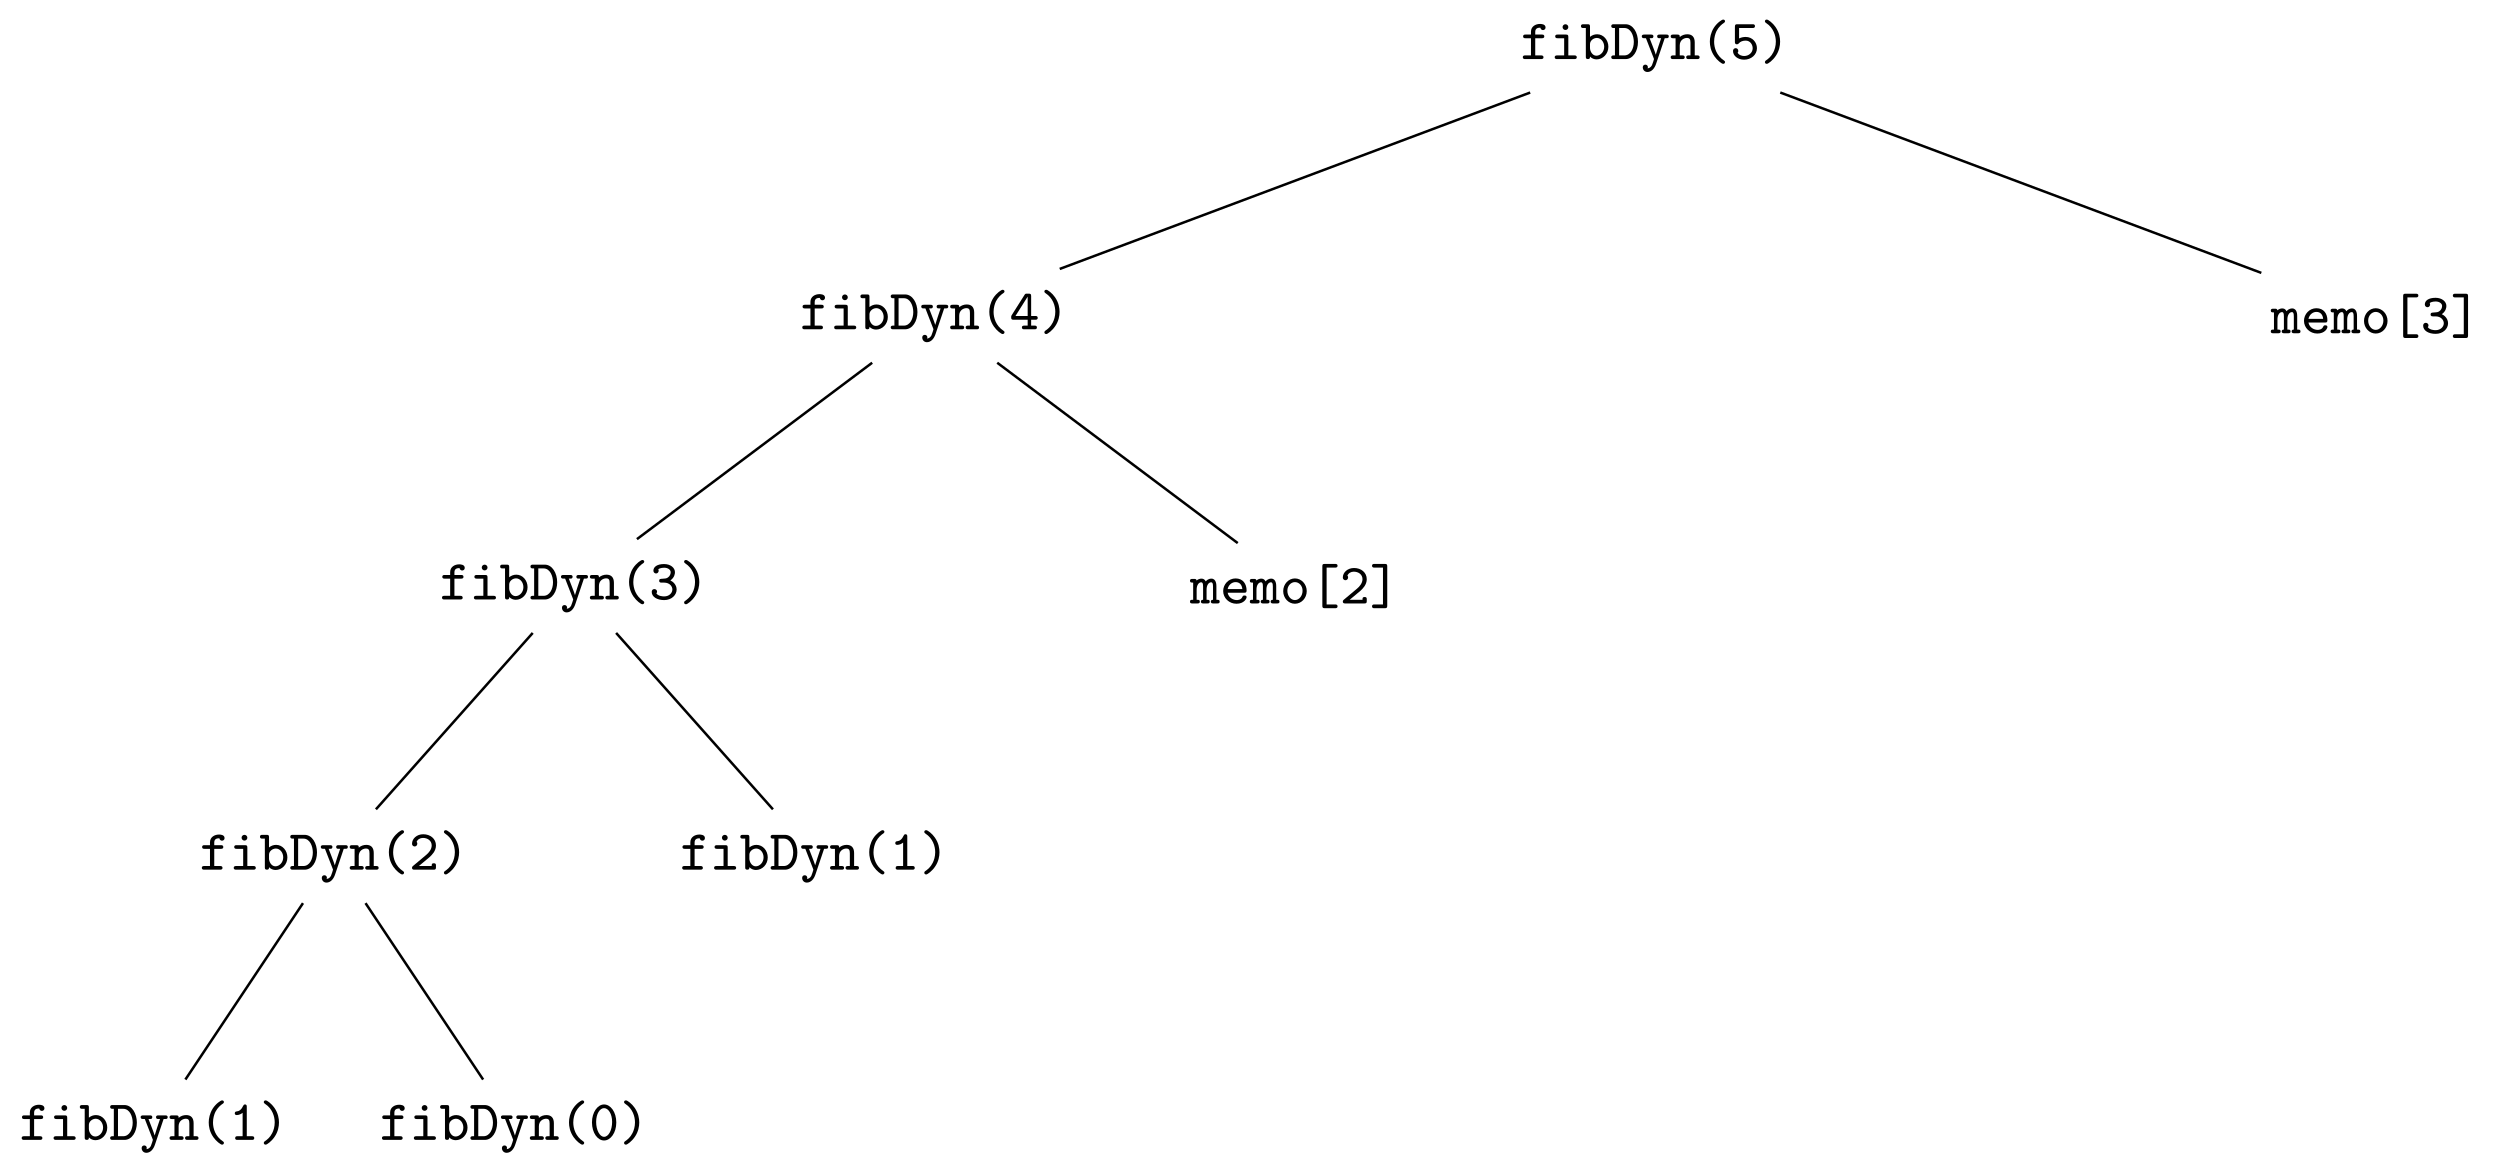
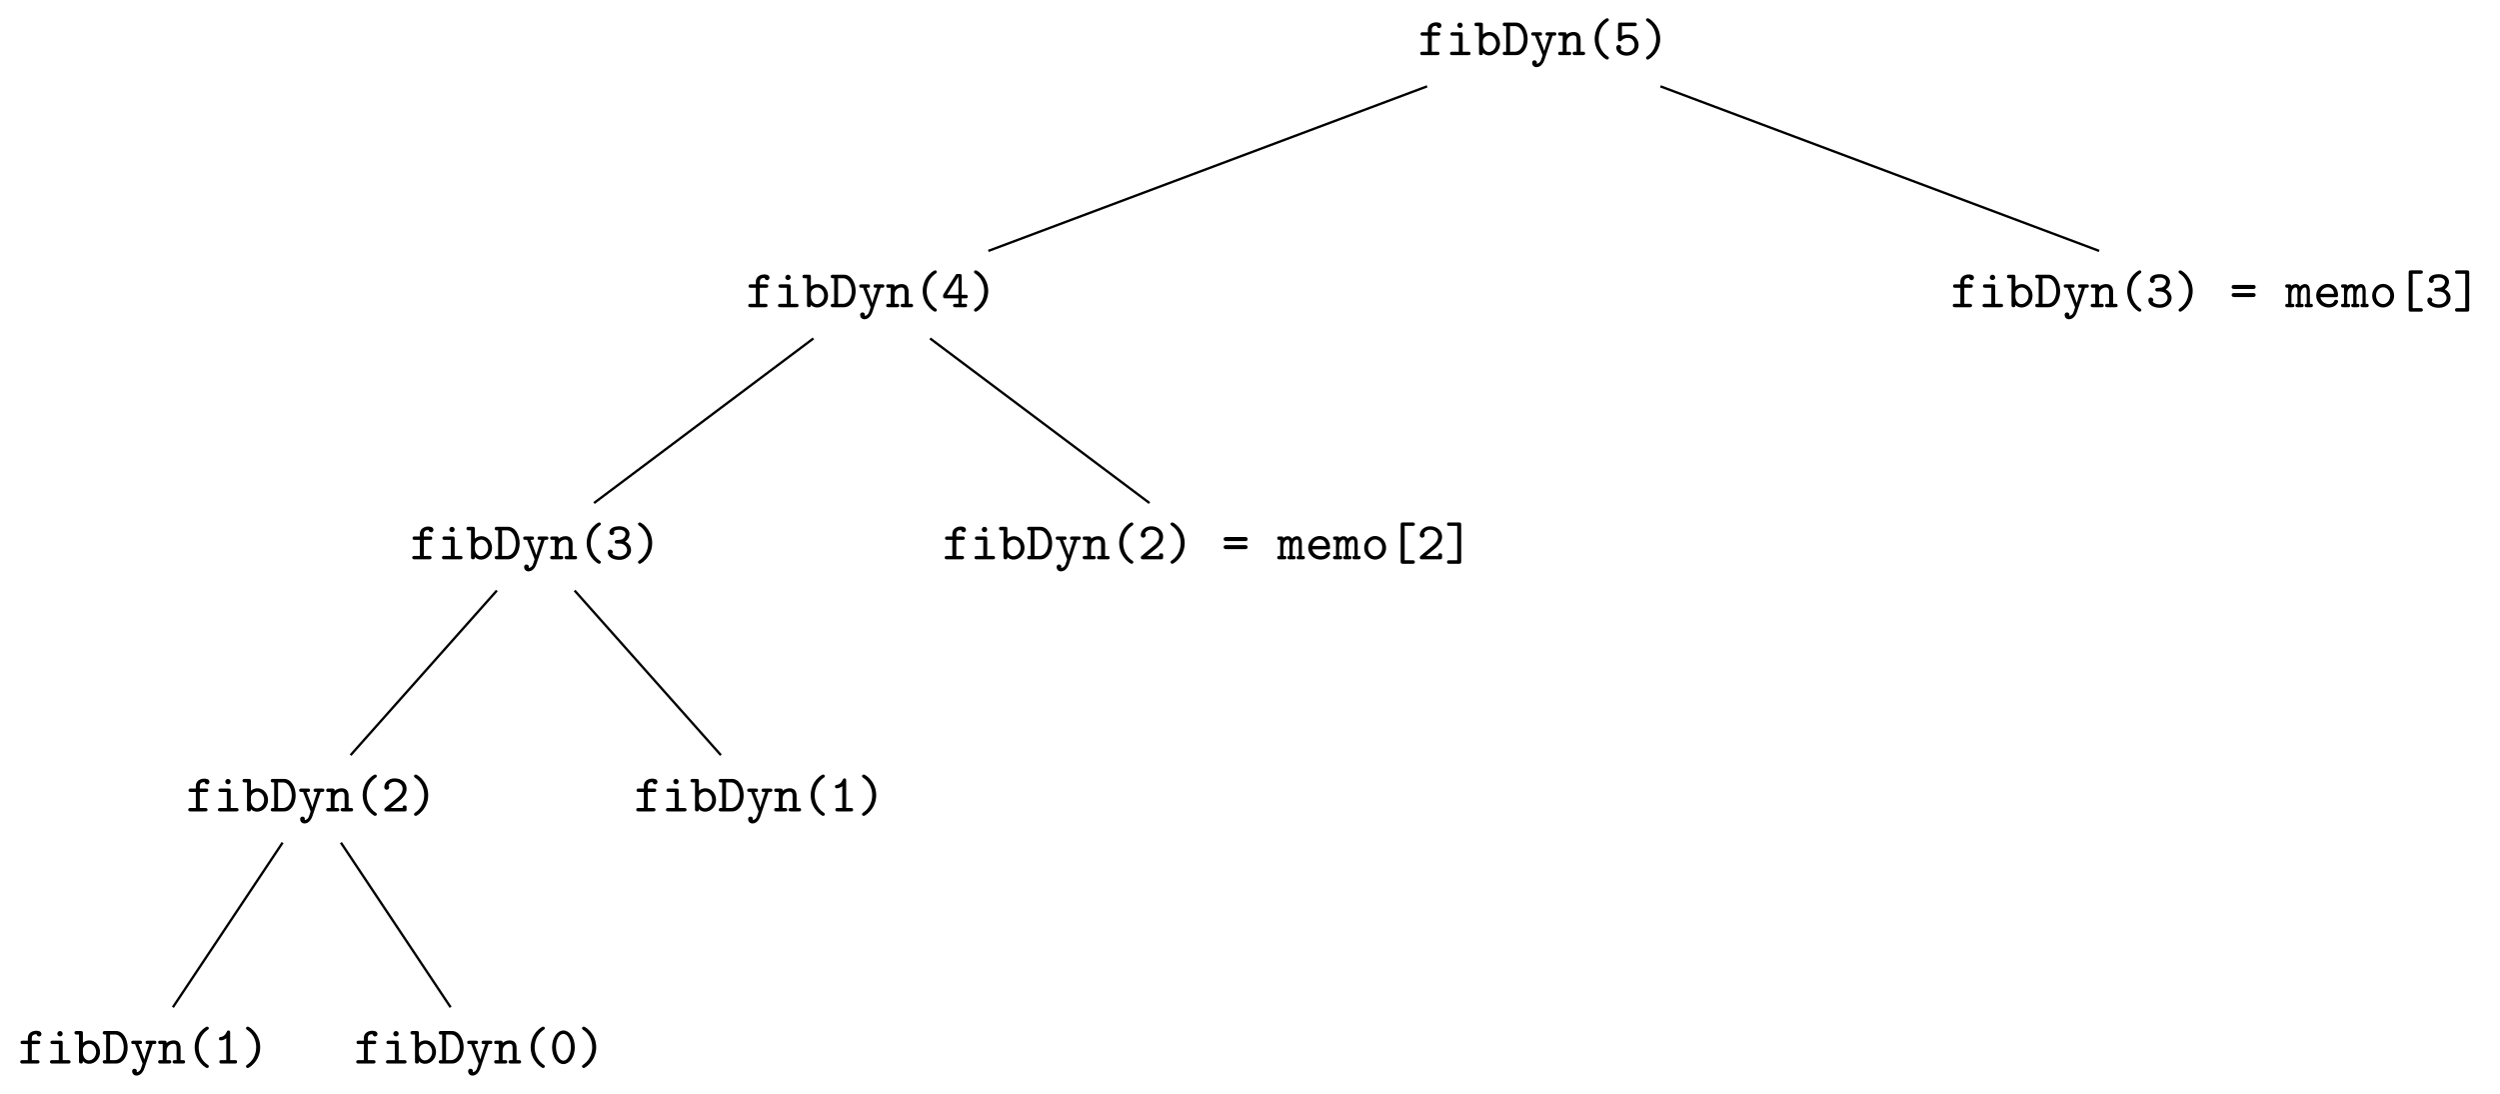
- <svg xmlns="http://www.w3.org/2000/svg" xmlns:xlink="http://www.w3.org/1999/xlink" width="393.407pt" height="184.441pt" viewBox="0 0 393.407 184.441" version="1.1">
+ <svg xmlns="http://www.w3.org/2000/svg" xmlns:xlink="http://www.w3.org/1999/xlink" width="421.651pt" height="184.441pt" viewBox="0 0 421.651 184.441" version="1.1">
  <defs>
    <g>
      <symbol overflow="visible" id="glyph0-0">
        <path style="stroke:none;" d="" />
      </symbol>
      <symbol overflow="visible" id="glyph0-1">
        <path style="stroke:none;" d="M 2.297 -3.281 L 3.344 -3.281 C 3.469 -3.281 3.719 -3.281 3.719 -3.562 C 3.719 -3.859 3.484 -3.859 3.344 -3.859 L 2.297 -3.859 L 2.297 -4.281 C 2.297 -4.938 2.844 -4.938 3.109 -4.938 C 3.141 -4.703 3.328 -4.562 3.516 -4.562 C 3.688 -4.562 3.922 -4.688 3.922 -4.969 C 3.922 -5.531 3.188 -5.531 3.047 -5.531 C 2.359 -5.531 1.625 -5.141 1.625 -4.312 L 1.625 -3.859 L 0.766 -3.859 C 0.625 -3.859 0.391 -3.859 0.391 -3.562 C 0.391 -3.281 0.625 -3.281 0.766 -3.281 L 1.625 -3.281 L 1.625 -0.578 L 0.719 -0.578 C 0.594 -0.578 0.344 -0.578 0.344 -0.297 C 0.344 0 0.594 0 0.719 0 L 3.203 0 C 3.328 0 3.594 0 3.594 -0.281 C 3.594 -0.578 3.344 -0.578 3.203 -0.578 L 2.297 -0.578 Z M 2.297 -3.281 " />
      </symbol>
      <symbol overflow="visible" id="glyph0-2">
        <path style="stroke:none;" d="M 2.797 -5.031 C 2.797 -5.281 2.594 -5.484 2.344 -5.484 C 2.094 -5.484 1.891 -5.281 1.891 -5.031 C 1.891 -4.781 2.094 -4.578 2.344 -4.578 C 2.594 -4.578 2.797 -4.781 2.797 -5.031 Z M 1.125 -3.859 C 0.984 -3.859 0.734 -3.859 0.734 -3.578 C 0.734 -3.281 0.984 -3.281 1.125 -3.281 L 2.141 -3.281 L 2.141 -0.578 L 1.047 -0.578 C 0.922 -0.578 0.656 -0.578 0.656 -0.297 C 0.656 0 0.906 0 1.047 0 L 3.734 0 C 3.859 0 4.125 0 4.125 -0.281 C 4.125 -0.578 3.875 -0.578 3.734 -0.578 L 2.797 -0.578 L 2.797 -3.484 C 2.797 -3.781 2.719 -3.859 2.422 -3.859 Z M 1.125 -3.859 " />
      </symbol>
      <symbol overflow="visible" id="glyph0-3">
        <path style="stroke:none;" d="M 1.5 -5.109 C 1.5 -5.406 1.438 -5.484 1.125 -5.484 L 0.453 -5.484 C 0.328 -5.484 0.078 -5.484 0.078 -5.188 C 0.078 -4.891 0.312 -4.891 0.453 -4.891 L 0.844 -4.891 L 0.844 -0.391 C 0.844 -0.203 0.844 0 1.172 0 C 1.5 0 1.5 -0.203 1.5 -0.391 C 1.781 -0.109 2.141 0.047 2.531 0.047 C 3.531 0.047 4.391 -0.812 4.391 -1.938 C 4.391 -3 3.625 -3.906 2.625 -3.906 C 2.203 -3.906 1.828 -3.766 1.5 -3.5 Z M 1.5 -2.359 C 1.5 -2.891 2.031 -3.328 2.578 -3.328 C 3.203 -3.328 3.734 -2.719 3.734 -1.938 C 3.734 -1.141 3.141 -0.531 2.5 -0.531 C 1.859 -0.531 1.5 -1.266 1.5 -1.734 Z M 1.5 -2.359 " />
      </symbol>
      <symbol overflow="visible" id="glyph0-4">
        <path style="stroke:none;" d="M 0.531 -5.484 C 0.391 -5.484 0.141 -5.484 0.141 -5.188 C 0.141 -4.891 0.391 -4.891 0.531 -4.891 L 0.719 -4.891 L 0.719 -0.578 L 0.531 -0.578 C 0.391 -0.578 0.141 -0.578 0.141 -0.297 C 0.141 0 0.391 0 0.531 0 L 2.391 0 C 3.562 0 4.344 -1.266 4.344 -2.703 C 4.344 -4.141 3.578 -5.484 2.391 -5.484 Z M 1.375 -0.578 L 1.375 -4.891 L 2.203 -4.891 C 3.219 -4.891 3.688 -3.688 3.688 -2.703 C 3.688 -1.656 3.172 -0.578 2.203 -0.578 Z M 1.375 -0.578 " />
      </symbol>
      <symbol overflow="visible" id="glyph0-5">
        <path style="stroke:none;" d="M 3.844 -3.281 C 3.984 -3.281 4.25 -3.281 4.281 -3.297 C 4.359 -3.312 4.484 -3.375 4.484 -3.578 C 4.484 -3.859 4.234 -3.859 4.078 -3.859 L 3.062 -3.859 C 2.906 -3.859 2.656 -3.859 2.656 -3.578 C 2.656 -3.469 2.703 -3.344 2.844 -3.297 C 2.891 -3.281 3.125 -3.281 3.281 -3.281 L 2.828 -1.938 C 2.578 -1.172 2.484 -0.859 2.438 -0.688 C 2.375 -0.938 2.188 -1.406 1.953 -2.031 L 1.469 -3.281 C 1.609 -3.281 1.828 -3.281 1.891 -3.297 C 2 -3.344 2.062 -3.438 2.062 -3.578 C 2.062 -3.859 1.828 -3.859 1.656 -3.859 L 0.641 -3.859 C 0.5 -3.859 0.234 -3.859 0.234 -3.578 C 0.234 -3.406 0.344 -3.328 0.422 -3.297 C 0.469 -3.281 0.719 -3.281 0.891 -3.281 L 2.109 -0.141 C 2.125 -0.109 2.156 -0.016 2.156 0 C 2.156 0.016 1.953 0.719 1.828 0.984 C 1.625 1.344 1.359 1.438 1.141 1.453 L 1.203 1.281 C 1.188 0.969 0.953 0.875 0.797 0.875 C 0.547 0.875 0.391 1.047 0.391 1.297 C 0.391 1.656 0.656 2.031 1.125 2.031 C 1.766 2.031 2.25 1.484 2.5 0.703 Z M 3.844 -3.281 " />
      </symbol>
      <symbol overflow="visible" id="glyph0-6">
        <path style="stroke:none;" d="M 3.859 -2.625 C 3.859 -3.5 3.422 -3.906 2.688 -3.906 C 2.266 -3.906 1.844 -3.766 1.5 -3.469 C 1.5 -3.719 1.5 -3.859 1.125 -3.859 L 0.453 -3.859 C 0.328 -3.859 0.078 -3.859 0.078 -3.578 C 0.078 -3.281 0.312 -3.281 0.453 -3.281 L 0.844 -3.281 L 0.844 -0.578 L 0.453 -0.578 C 0.328 -0.578 0.078 -0.578 0.078 -0.297 C 0.078 0 0.312 0 0.453 0 L 1.906 0 C 2.031 0 2.281 0 2.281 -0.281 C 2.281 -0.578 2.031 -0.578 1.906 -0.578 L 1.5 -0.578 L 1.5 -2.141 C 1.5 -3.016 2.188 -3.328 2.625 -3.328 C 3.062 -3.328 3.188 -3.109 3.188 -2.578 L 3.188 -0.578 L 2.906 -0.578 C 2.781 -0.578 2.516 -0.578 2.516 -0.297 C 2.516 0 2.766 0 2.906 0 L 4.25 0 C 4.375 0 4.625 0 4.625 -0.281 C 4.625 -0.578 4.391 -0.578 4.25 -0.578 L 3.859 -0.578 Z M 3.859 -2.625 " />
      </symbol>
      <symbol overflow="visible" id="glyph0-7">
        <path style="stroke:none;" d="M 3.922 0.469 C 3.922 0.328 3.828 0.281 3.75 0.219 C 2.562 -0.562 2.203 -1.797 2.203 -2.734 C 2.203 -3.422 2.391 -4 2.578 -4.406 C 2.938 -5.078 3.375 -5.453 3.797 -5.734 C 3.859 -5.781 3.922 -5.859 3.922 -5.953 C 3.922 -6.047 3.859 -6.219 3.625 -6.219 C 3.422 -6.219 2.656 -5.703 2.156 -4.922 C 1.688 -4.172 1.531 -3.375 1.531 -2.75 C 1.531 -2.141 1.656 -1.297 2.25 -0.438 C 2.688 0.203 3.406 0.75 3.625 0.75 C 3.859 0.75 3.922 0.562 3.922 0.469 Z M 3.922 0.469 " />
      </symbol>
      <symbol overflow="visible" id="glyph0-8">
        <path style="stroke:none;" d="M 3.547 -4.891 C 3.672 -4.891 3.922 -4.891 3.922 -5.188 C 3.922 -5.484 3.672 -5.484 3.547 -5.484 L 1.141 -5.484 C 0.844 -5.484 0.766 -5.406 0.766 -5.062 L 0.766 -2.734 C 0.766 -2.562 0.766 -2.328 1.078 -2.328 C 1.234 -2.328 1.281 -2.375 1.359 -2.453 C 1.625 -2.781 2.031 -2.906 2.469 -2.906 C 3.172 -2.906 3.562 -2.281 3.562 -1.703 C 3.562 -1.016 2.953 -0.484 2.219 -0.484 C 1.859 -0.484 1.391 -0.625 1.188 -1.016 L 1.203 -1.016 C 1.266 -1.109 1.281 -1.125 1.297 -1.234 C 1.297 -1.25 1.297 -1.266 1.297 -1.297 C 1.297 -1.531 1.125 -1.719 0.891 -1.719 C 0.719 -1.719 0.469 -1.609 0.469 -1.266 C 0.469 -0.531 1.203 0.094 2.219 0.094 C 3.344 0.094 4.234 -0.703 4.234 -1.703 C 4.234 -2.625 3.531 -3.484 2.469 -3.484 C 2.172 -3.484 1.812 -3.438 1.422 -3.25 L 1.422 -4.891 Z M 3.547 -4.891 " />
      </symbol>
      <symbol overflow="visible" id="glyph0-9">
        <path style="stroke:none;" d="M 3.172 -2.734 C 3.172 -3.344 3.047 -4.188 2.453 -5.047 C 2.016 -5.688 1.312 -6.219 1.078 -6.219 C 0.828 -6.219 0.781 -6.031 0.781 -5.953 C 0.781 -5.812 0.875 -5.75 0.953 -5.688 C 2.141 -4.922 2.5 -3.672 2.5 -2.75 C 2.5 -2.062 2.312 -1.484 2.109 -1.078 C 1.766 -0.391 1.312 -0.031 0.891 0.25 C 0.828 0.312 0.781 0.391 0.781 0.469 C 0.781 0.562 0.828 0.75 1.078 0.75 C 1.281 0.75 2.031 0.219 2.531 -0.562 C 3.016 -1.297 3.172 -2.094 3.172 -2.734 Z M 3.172 -2.734 " />
      </symbol>
      <symbol overflow="visible" id="glyph0-10">
        <path style="stroke:none;" d="M 0.344 -2.219 C 0.266 -2.094 0.266 -2.078 0.266 -1.891 C 0.266 -1.625 0.297 -1.5 0.641 -1.5 L 2.859 -1.5 L 2.859 -0.578 L 2.328 -0.578 C 2.203 -0.578 1.953 -0.578 1.953 -0.297 C 1.953 0 2.188 0 2.328 0 L 3.938 0 C 4.062 0 4.312 0 4.312 -0.281 C 4.312 -0.578 4.078 -0.578 3.938 -0.578 L 3.406 -0.578 L 3.406 -1.5 L 4.062 -1.5 C 4.188 -1.5 4.438 -1.5 4.438 -1.797 C 4.438 -2.094 4.203 -2.094 4.062 -2.094 L 3.406 -2.094 L 3.406 -5.219 C 3.406 -5.531 3.328 -5.609 3.016 -5.609 L 2.75 -5.609 C 2.531 -5.609 2.469 -5.594 2.359 -5.406 Z M 0.938 -2.094 L 2.859 -5.141 L 2.859 -2.094 Z M 0.938 -2.094 " />
      </symbol>
      <symbol overflow="visible" id="glyph0-11">
        <path style="stroke:none;" d="M 2.328 -2.656 C 3.25 -2.656 3.641 -2.031 3.641 -1.578 C 3.641 -1.016 3.125 -0.484 2.359 -0.484 C 2.125 -0.484 1.438 -0.516 1.125 -0.953 C 1.125 -0.953 1.141 -0.969 1.141 -0.984 C 1.203 -1.062 1.203 -1.078 1.219 -1.172 C 1.234 -1.172 1.234 -1.188 1.234 -1.234 C 1.234 -1.453 1.047 -1.641 0.812 -1.641 C 0.594 -1.641 0.391 -1.5 0.391 -1.203 C 0.391 -0.406 1.234 0.094 2.359 0.094 C 3.531 0.094 4.312 -0.719 4.312 -1.562 C 4.312 -2.312 3.75 -2.812 3.328 -3 C 3.984 -3.469 4.047 -4.047 4.047 -4.297 C 4.047 -4.984 3.359 -5.578 2.344 -5.578 C 1.25 -5.578 0.656 -5.141 0.656 -4.531 C 0.656 -4.266 0.859 -4.094 1.078 -4.094 C 1.297 -4.094 1.484 -4.281 1.484 -4.516 C 1.484 -4.594 1.469 -4.688 1.422 -4.75 C 1.719 -5 2.297 -5 2.344 -5 C 2.984 -5 3.375 -4.656 3.375 -4.297 C 3.375 -4.047 3.266 -3.672 2.922 -3.453 C 2.688 -3.297 2.516 -3.297 2.094 -3.266 C 1.75 -3.25 1.562 -3.234 1.562 -2.953 C 1.562 -2.656 1.812 -2.656 1.953 -2.656 Z M 2.328 -2.656 " />
      </symbol>
      <symbol overflow="visible" id="glyph0-12">
        <path style="stroke:none;" d="M 0.594 -0.562 C 0.531 -0.5 0.469 -0.438 0.469 -0.297 C 0.469 0 0.703 0 0.859 0 L 3.859 0 C 4.156 0 4.234 -0.078 4.234 -0.375 L 4.234 -0.641 C 4.234 -0.812 4.234 -1.016 3.906 -1.016 C 3.562 -1.016 3.562 -0.828 3.562 -0.578 L 1.547 -0.578 C 2.031 -1 3.031 -1.797 3.25 -2 C 3.594 -2.328 4.234 -2.922 4.234 -3.812 C 4.234 -4.875 3.344 -5.578 2.234 -5.578 C 1.188 -5.578 0.469 -4.859 0.469 -4.094 C 0.469 -3.734 0.75 -3.656 0.891 -3.656 C 1.062 -3.656 1.297 -3.797 1.297 -4.078 C 1.297 -4.266 1.234 -4.328 1.188 -4.375 C 1.344 -4.766 1.734 -5 2.188 -5 C 2.906 -5 3.562 -4.578 3.562 -3.812 C 3.562 -3.188 3.078 -2.641 2.719 -2.344 Z M 0.594 -0.562 " />
      </symbol>
      <symbol overflow="visible" id="glyph0-13">
        <path style="stroke:none;" d="M 2.812 -5.203 C 2.812 -5.344 2.812 -5.578 2.531 -5.578 C 2.375 -5.578 2.312 -5.5 2.25 -5.375 C 1.969 -4.75 1.609 -4.516 1.25 -4.484 C 1.125 -4.469 0.922 -4.453 0.922 -4.188 C 0.922 -4.016 1.016 -3.906 1.234 -3.906 C 1.594 -3.906 1.953 -4.094 2.156 -4.266 L 2.156 -0.578 L 1.359 -0.578 C 1.203 -0.578 0.984 -0.578 0.984 -0.281 C 0.984 0 1.219 0 1.359 0 L 3.609 0 C 3.75 0 3.984 0 3.984 -0.281 C 3.984 -0.578 3.766 -0.578 3.609 -0.578 L 2.812 -0.578 Z M 2.812 -5.203 " />
      </symbol>
      <symbol overflow="visible" id="glyph0-14">
        <path style="stroke:none;" d="M 4.266 -2.734 C 4.266 -4.406 3.359 -5.578 2.344 -5.578 C 1.344 -5.578 0.438 -4.375 0.438 -2.75 C 0.438 -1.078 1.344 0.094 2.344 0.094 C 3.359 0.094 4.266 -1.109 4.266 -2.734 Z M 2.344 -0.484 C 1.656 -0.484 1.094 -1.547 1.094 -2.828 C 1.094 -4.141 1.703 -5 2.344 -5 C 3 -5 3.609 -4.125 3.609 -2.828 C 3.609 -1.531 3.047 -0.484 2.344 -0.484 Z M 2.344 -0.484 " />
      </symbol>
      <symbol overflow="visible" id="glyph0-15">
+         <path style="stroke:none;" d="M 3.953 -3.078 C 4.047 -3.078 4.375 -3.078 4.375 -3.422 C 4.375 -3.766 4.016 -3.766 3.891 -3.766 L 0.812 -3.766 C 0.688 -3.766 0.328 -3.766 0.328 -3.422 C 0.328 -3.078 0.656 -3.078 0.75 -3.078 Z M 3.891 -1.719 C 4.016 -1.719 4.375 -1.719 4.375 -2.062 C 4.375 -2.391 4.047 -2.391 3.953 -2.391 L 0.75 -2.391 C 0.656 -2.391 0.328 -2.391 0.328 -2.062 C 0.328 -1.719 0.688 -1.719 0.812 -1.719 Z M 3.891 -1.719 " />
+       </symbol>
+       <symbol overflow="visible" id="glyph0-16">
        <path style="stroke:none;" d="M 4.109 -2.703 C 4.109 -2.906 4.109 -3.906 3.312 -3.906 C 3.234 -3.906 2.797 -3.906 2.438 -3.469 C 2.406 -3.5 2.25 -3.906 1.766 -3.906 C 1.547 -3.906 1.25 -3.844 1 -3.609 C 0.953 -3.859 0.781 -3.859 0.625 -3.859 L 0.328 -3.859 C 0.188 -3.859 -0.047 -3.859 -0.047 -3.578 C -0.047 -3.281 0.141 -3.281 0.453 -3.281 L 0.453 -0.578 C 0.141 -0.578 -0.047 -0.578 -0.047 -0.281 C -0.047 0 0.188 0 0.328 0 L 1.125 0 C 1.266 0 1.5 0 1.5 -0.281 C 1.5 -0.578 1.312 -0.578 1 -0.578 L 1 -2.156 C 1 -2.922 1.359 -3.328 1.719 -3.328 C 1.906 -3.328 2.016 -3.203 2.016 -2.641 L 2.016 -0.578 C 1.938 -0.578 1.672 -0.578 1.672 -0.297 C 1.672 0 1.922 0 2.047 0 L 2.688 0 C 2.828 0 3.062 0 3.062 -0.281 C 3.062 -0.578 2.875 -0.578 2.562 -0.578 L 2.562 -2.156 C 2.562 -2.922 2.922 -3.328 3.281 -3.328 C 3.469 -3.328 3.578 -3.203 3.578 -2.641 L 3.578 -0.578 C 3.5 -0.578 3.234 -0.578 3.234 -0.297 C 3.234 0 3.484 0 3.609 0 L 4.25 0 C 4.391 0 4.625 0 4.625 -0.281 C 4.625 -0.578 4.438 -0.578 4.109 -0.578 Z M 4.109 -2.703 " />
      </symbol>
-       <symbol overflow="visible" id="glyph0-16">
+       <symbol overflow="visible" id="glyph0-17">
        <path style="stroke:none;" d="M 3.781 -1.688 C 3.969 -1.688 4.156 -1.688 4.156 -2.031 C 4.156 -3.078 3.578 -3.938 2.422 -3.938 C 1.328 -3.938 0.469 -3.016 0.469 -1.953 C 0.469 -0.844 1.406 0.047 2.562 0.047 C 3.766 0.047 4.156 -0.766 4.156 -0.984 C 4.156 -1.172 4.031 -1.25 3.828 -1.25 C 3.703 -1.25 3.594 -1.25 3.5 -1.047 C 3.297 -0.531 2.719 -0.531 2.625 -0.531 C 2.094 -0.531 1.344 -0.844 1.172 -1.688 Z M 1.172 -2.266 C 1.344 -3 1.906 -3.359 2.422 -3.359 C 3.047 -3.359 3.422 -2.938 3.484 -2.266 Z M 1.172 -2.266 " />
      </symbol>
-       <symbol overflow="visible" id="glyph0-17">
+       <symbol overflow="visible" id="glyph0-18">
        <path style="stroke:none;" d="M 4.203 -1.938 C 4.203 -3.047 3.359 -3.938 2.344 -3.938 C 1.344 -3.938 0.5 -3.047 0.5 -1.938 C 0.5 -0.828 1.344 0.047 2.344 0.047 C 3.359 0.047 4.203 -0.828 4.203 -1.938 Z M 2.344 -0.531 C 1.688 -0.531 1.156 -1.188 1.156 -2 C 1.156 -2.797 1.734 -3.359 2.344 -3.359 C 2.984 -3.359 3.547 -2.797 3.547 -2 C 3.547 -1.188 3 -0.531 2.344 -0.531 Z M 2.344 -0.531 " />
      </symbol>
-       <symbol overflow="visible" id="glyph0-18">
+       <symbol overflow="visible" id="glyph0-19">
        <path style="stroke:none;" d="M 3.969 -5.641 C 4.094 -5.641 4.344 -5.641 4.344 -5.938 C 4.344 -6.219 4.094 -6.219 3.969 -6.219 L 2.328 -6.219 C 2.031 -6.219 1.953 -6.156 1.953 -5.844 L 1.953 0.375 C 1.953 0.656 2.031 0.75 2.328 0.75 L 3.969 0.75 C 4.094 0.75 4.344 0.75 4.344 0.453 C 4.344 0.156 4.094 0.156 3.969 0.156 L 2.625 0.156 L 2.625 -5.641 Z M 3.969 -5.641 " />
      </symbol>
-       <symbol overflow="visible" id="glyph0-19">
+       <symbol overflow="visible" id="glyph0-20">
        <path style="stroke:none;" d="M 2.75 -5.844 C 2.75 -6.141 2.672 -6.219 2.375 -6.219 L 0.734 -6.219 C 0.609 -6.219 0.359 -6.219 0.359 -5.938 C 0.359 -5.641 0.594 -5.641 0.734 -5.641 L 2.078 -5.641 L 2.078 0.156 L 0.734 0.156 C 0.609 0.156 0.359 0.156 0.359 0.453 C 0.359 0.75 0.594 0.75 0.734 0.75 L 2.375 0.75 C 2.656 0.75 2.75 0.672 2.75 0.375 Z M 2.75 -5.844 " />
      </symbol>
    </g>
  </defs>
  <g id="surface1">
    <g style="fill:rgb(0%,0%,0%);fill-opacity:1;">
      <use xlink:href="#glyph0-1" x="239.292" y="9.298" />
      <use xlink:href="#glyph0-2" x="243.999" y="9.298" />
      <use xlink:href="#glyph0-3" x="248.707" y="9.298" />
      <use xlink:href="#glyph0-4" x="253.414" y="9.298" />
      <use xlink:href="#glyph0-5" x="258.121" y="9.298" />
      <use xlink:href="#glyph0-6" x="262.829" y="9.298" />
      <use xlink:href="#glyph0-7" x="267.536" y="9.298" />
      <use xlink:href="#glyph0-8" x="272.244" y="9.298" />
      <use xlink:href="#glyph0-9" x="276.951" y="9.298" />
    </g>
    <g style="fill:rgb(0%,0%,0%);fill-opacity:1;">
      <use xlink:href="#glyph0-1" x="125.906" y="51.818" />
      <use xlink:href="#glyph0-2" x="130.613" y="51.818" />
      <use xlink:href="#glyph0-3" x="135.321" y="51.818" />
      <use xlink:href="#glyph0-4" x="140.028" y="51.818" />
      <use xlink:href="#glyph0-5" x="144.735" y="51.818" />
      <use xlink:href="#glyph0-6" x="149.443" y="51.818" />
      <use xlink:href="#glyph0-7" x="154.15" y="51.818" />
      <use xlink:href="#glyph0-10" x="158.858" y="51.818" />
      <use xlink:href="#glyph0-9" x="163.565" y="51.818" />
    </g>
    <path style="fill:none;stroke-width:0.399;stroke-linecap:butt;stroke-linejoin:miter;stroke:rgb(0%,0%,0%);stroke-opacity:1;stroke-miterlimit:10;" d="M -19.682 -7.381 L -93.713 -35.139 " transform="matrix(1,0,0,-1,260.475,7.181)" />
    <g style="fill:rgb(0%,0%,0%);fill-opacity:1;">
      <use xlink:href="#glyph0-1" x="69.213" y="94.338" />
      <use xlink:href="#glyph0-2" x="73.92" y="94.338" />
      <use xlink:href="#glyph0-3" x="78.628" y="94.338" />
      <use xlink:href="#glyph0-4" x="83.335" y="94.338" />
      <use xlink:href="#glyph0-5" x="88.042" y="94.338" />
      <use xlink:href="#glyph0-6" x="92.75" y="94.338" />
      <use xlink:href="#glyph0-7" x="97.457" y="94.338" />
      <use xlink:href="#glyph0-11" x="102.165" y="94.338" />
      <use xlink:href="#glyph0-9" x="106.872" y="94.338" />
    </g>
    <path style="fill:none;stroke-width:0.399;stroke-linecap:butt;stroke-linejoin:miter;stroke:rgb(0%,0%,0%);stroke-opacity:1;stroke-miterlimit:10;" d="M -123.229 -49.901 L -160.245 -77.659 " transform="matrix(1,0,0,-1,260.475,7.181)" />
    <g style="fill:rgb(0%,0%,0%);fill-opacity:1;">
      <use xlink:href="#glyph0-1" x="31.418" y="136.857" />
      <use xlink:href="#glyph0-2" x="36.125" y="136.857" />
      <use xlink:href="#glyph0-3" x="40.833" y="136.857" />
      <use xlink:href="#glyph0-4" x="45.54" y="136.857" />
      <use xlink:href="#glyph0-5" x="50.247" y="136.857" />
      <use xlink:href="#glyph0-6" x="54.955" y="136.857" />
      <use xlink:href="#glyph0-7" x="59.662" y="136.857" />
      <use xlink:href="#glyph0-12" x="64.37" y="136.857" />
      <use xlink:href="#glyph0-9" x="69.077" y="136.857" />
    </g>
    <path style="fill:none;stroke-width:0.399;stroke-linecap:butt;stroke-linejoin:miter;stroke:rgb(0%,0%,0%);stroke-opacity:1;stroke-miterlimit:10;" d="M -176.643 -92.421 L -201.319 -120.178 " transform="matrix(1,0,0,-1,260.475,7.181)" />
    <g style="fill:rgb(0%,0%,0%);fill-opacity:1;">
      <use xlink:href="#glyph0-1" x="3.071" y="179.377" />
      <use xlink:href="#glyph0-2" x="7.778" y="179.377" />
      <use xlink:href="#glyph0-3" x="12.486" y="179.377" />
      <use xlink:href="#glyph0-4" x="17.193" y="179.377" />
      <use xlink:href="#glyph0-5" x="21.9" y="179.377" />
      <use xlink:href="#glyph0-6" x="26.608" y="179.377" />
      <use xlink:href="#glyph0-7" x="31.315" y="179.377" />
      <use xlink:href="#glyph0-13" x="36.023" y="179.377" />
      <use xlink:href="#glyph0-9" x="40.73" y="179.377" />
    </g>
    <path style="fill:none;stroke-width:0.399;stroke-linecap:butt;stroke-linejoin:miter;stroke:rgb(0%,0%,0%);stroke-opacity:1;stroke-miterlimit:10;" d="M -212.795 -134.94 L -231.303 -162.702 " transform="matrix(1,0,0,-1,260.475,7.181)" />
    <g style="fill:rgb(0%,0%,0%);fill-opacity:1;">
      <use xlink:href="#glyph0-1" x="59.764" y="179.377" />
      <use xlink:href="#glyph0-2" x="64.471" y="179.377" />
      <use xlink:href="#glyph0-3" x="69.179" y="179.377" />
      <use xlink:href="#glyph0-4" x="73.886" y="179.377" />
      <use xlink:href="#glyph0-5" x="78.593" y="179.377" />
      <use xlink:href="#glyph0-6" x="83.301" y="179.377" />
      <use xlink:href="#glyph0-7" x="88.008" y="179.377" />
      <use xlink:href="#glyph0-14" x="92.716" y="179.377" />
      <use xlink:href="#glyph0-9" x="97.423" y="179.377" />
    </g>
    <path style="fill:none;stroke-width:0.399;stroke-linecap:butt;stroke-linejoin:miter;stroke:rgb(0%,0%,0%);stroke-opacity:1;stroke-miterlimit:10;" d="M -202.955 -134.94 L -184.448 -162.702 " transform="matrix(1,0,0,-1,260.475,7.181)" />
    <g style="fill:rgb(0%,0%,0%);fill-opacity:1;">
      <use xlink:href="#glyph0-1" x="107.008" y="136.857" />
      <use xlink:href="#glyph0-2" x="111.715" y="136.857" />
      <use xlink:href="#glyph0-3" x="116.423" y="136.857" />
      <use xlink:href="#glyph0-4" x="121.13" y="136.857" />
      <use xlink:href="#glyph0-5" x="125.837" y="136.857" />
      <use xlink:href="#glyph0-6" x="130.545" y="136.857" />
      <use xlink:href="#glyph0-7" x="135.252" y="136.857" />
      <use xlink:href="#glyph0-13" x="139.96" y="136.857" />
      <use xlink:href="#glyph0-9" x="144.667" y="136.857" />
    </g>
    <path style="fill:none;stroke-width:0.399;stroke-linecap:butt;stroke-linejoin:miter;stroke:rgb(0%,0%,0%);stroke-opacity:1;stroke-miterlimit:10;" d="M -163.522 -92.421 L -138.842 -120.178 " transform="matrix(1,0,0,-1,260.475,7.181)" />
    <g style="fill:rgb(0%,0%,0%);fill-opacity:1;">
-       <use xlink:href="#glyph0-15" x="187.306" y="94.96" />
-       <use xlink:href="#glyph0-16" x="192.013" y="94.96" />
-       <use xlink:href="#glyph0-15" x="196.721" y="94.96" />
-       <use xlink:href="#glyph0-17" x="201.428" y="94.96" />
-       <use xlink:href="#glyph0-18" x="206.135" y="94.96" />
-       <use xlink:href="#glyph0-12" x="210.843" y="94.96" />
-       <use xlink:href="#glyph0-19" x="215.55" y="94.96" />
-     </g>
-     <path style="fill:none;stroke-width:0.399;stroke-linecap:butt;stroke-linejoin:miter;stroke:rgb(0%,0%,0%);stroke-opacity:1;stroke-miterlimit:10;" d="M -103.549 -49.901 L -65.702 -78.284 " transform="matrix(1,0,0,-1,260.475,7.181)" />
-     <g style="fill:rgb(0%,0%,0%);fill-opacity:1;">
-       <use xlink:href="#glyph0-15" x="357.385" y="52.441" />
-       <use xlink:href="#glyph0-16" x="362.092" y="52.441" />
-       <use xlink:href="#glyph0-15" x="366.8" y="52.441" />
-       <use xlink:href="#glyph0-17" x="371.507" y="52.441" />
-       <use xlink:href="#glyph0-18" x="376.214" y="52.441" />
-       <use xlink:href="#glyph0-11" x="380.922" y="52.441" />
-       <use xlink:href="#glyph0-19" x="385.629" y="52.441" />
-     </g>
-     <path style="fill:none;stroke-width:0.399;stroke-linecap:butt;stroke-linejoin:miter;stroke:rgb(0%,0%,0%);stroke-opacity:1;stroke-miterlimit:10;" d="M 19.673 -7.381 L 95.373 -35.764 " transform="matrix(1,0,0,-1,260.475,7.181)" />
+       <use xlink:href="#glyph0-1" x="159.062" y="94.338" />
+       <use xlink:href="#glyph0-2" x="163.769" y="94.338" />
+       <use xlink:href="#glyph0-3" x="168.477" y="94.338" />
+       <use xlink:href="#glyph0-4" x="173.184" y="94.338" />
+       <use xlink:href="#glyph0-5" x="177.891" y="94.338" />
+       <use xlink:href="#glyph0-6" x="182.599" y="94.338" />
+       <use xlink:href="#glyph0-7" x="187.306" y="94.338" />
+       <use xlink:href="#glyph0-12" x="192.014" y="94.338" />
+       <use xlink:href="#glyph0-9" x="196.721" y="94.338" />
+     </g>
+     <g style="fill:rgb(0%,0%,0%);fill-opacity:1;">
+       <use xlink:href="#glyph0-15" x="206.136" y="94.338" />
+     </g>
+     <g style="fill:rgb(0%,0%,0%);fill-opacity:1;">
+       <use xlink:href="#glyph0-16" x="215.55" y="94.338" />
+       <use xlink:href="#glyph0-17" x="220.258" y="94.338" />
+       <use xlink:href="#glyph0-16" x="224.965" y="94.338" />
+       <use xlink:href="#glyph0-18" x="229.672" y="94.338" />
+       <use xlink:href="#glyph0-19" x="234.38" y="94.338" />
+       <use xlink:href="#glyph0-12" x="239.087" y="94.338" />
+       <use xlink:href="#glyph0-20" x="243.794" y="94.338" />
+     </g>
+     <path style="fill:none;stroke-width:0.399;stroke-linecap:butt;stroke-linejoin:miter;stroke:rgb(0%,0%,0%);stroke-opacity:1;stroke-miterlimit:10;" d="M -103.545 -49.901 L -66.53 -77.659 " transform="matrix(1,0,0,-1,260.475,7.181)" />
+     <g style="fill:rgb(0%,0%,0%);fill-opacity:1;">
+       <use xlink:href="#glyph0-1" x="329.141" y="51.818" />
+       <use xlink:href="#glyph0-2" x="333.848" y="51.818" />
+       <use xlink:href="#glyph0-3" x="338.556" y="51.818" />
+       <use xlink:href="#glyph0-4" x="343.263" y="51.818" />
+       <use xlink:href="#glyph0-5" x="347.97" y="51.818" />
+       <use xlink:href="#glyph0-6" x="352.678" y="51.818" />
+       <use xlink:href="#glyph0-7" x="357.385" y="51.818" />
+       <use xlink:href="#glyph0-11" x="362.093" y="51.818" />
+       <use xlink:href="#glyph0-9" x="366.8" y="51.818" />
+     </g>
+     <g style="fill:rgb(0%,0%,0%);fill-opacity:1;">
+       <use xlink:href="#glyph0-15" x="376.215" y="51.818" />
+     </g>
+     <g style="fill:rgb(0%,0%,0%);fill-opacity:1;">
+       <use xlink:href="#glyph0-16" x="385.629" y="51.818" />
+       <use xlink:href="#glyph0-17" x="390.337" y="51.818" />
+       <use xlink:href="#glyph0-16" x="395.044" y="51.818" />
+       <use xlink:href="#glyph0-18" x="399.751" y="51.818" />
+       <use xlink:href="#glyph0-19" x="404.459" y="51.818" />
+       <use xlink:href="#glyph0-11" x="409.166" y="51.818" />
+       <use xlink:href="#glyph0-20" x="413.873" y="51.818" />
+     </g>
+     <path style="fill:none;stroke-width:0.399;stroke-linecap:butt;stroke-linejoin:miter;stroke:rgb(0%,0%,0%);stroke-opacity:1;stroke-miterlimit:10;" d="M 19.681 -7.381 L 93.713 -35.139 " transform="matrix(1,0,0,-1,260.475,7.181)" />
  </g>
</svg>
